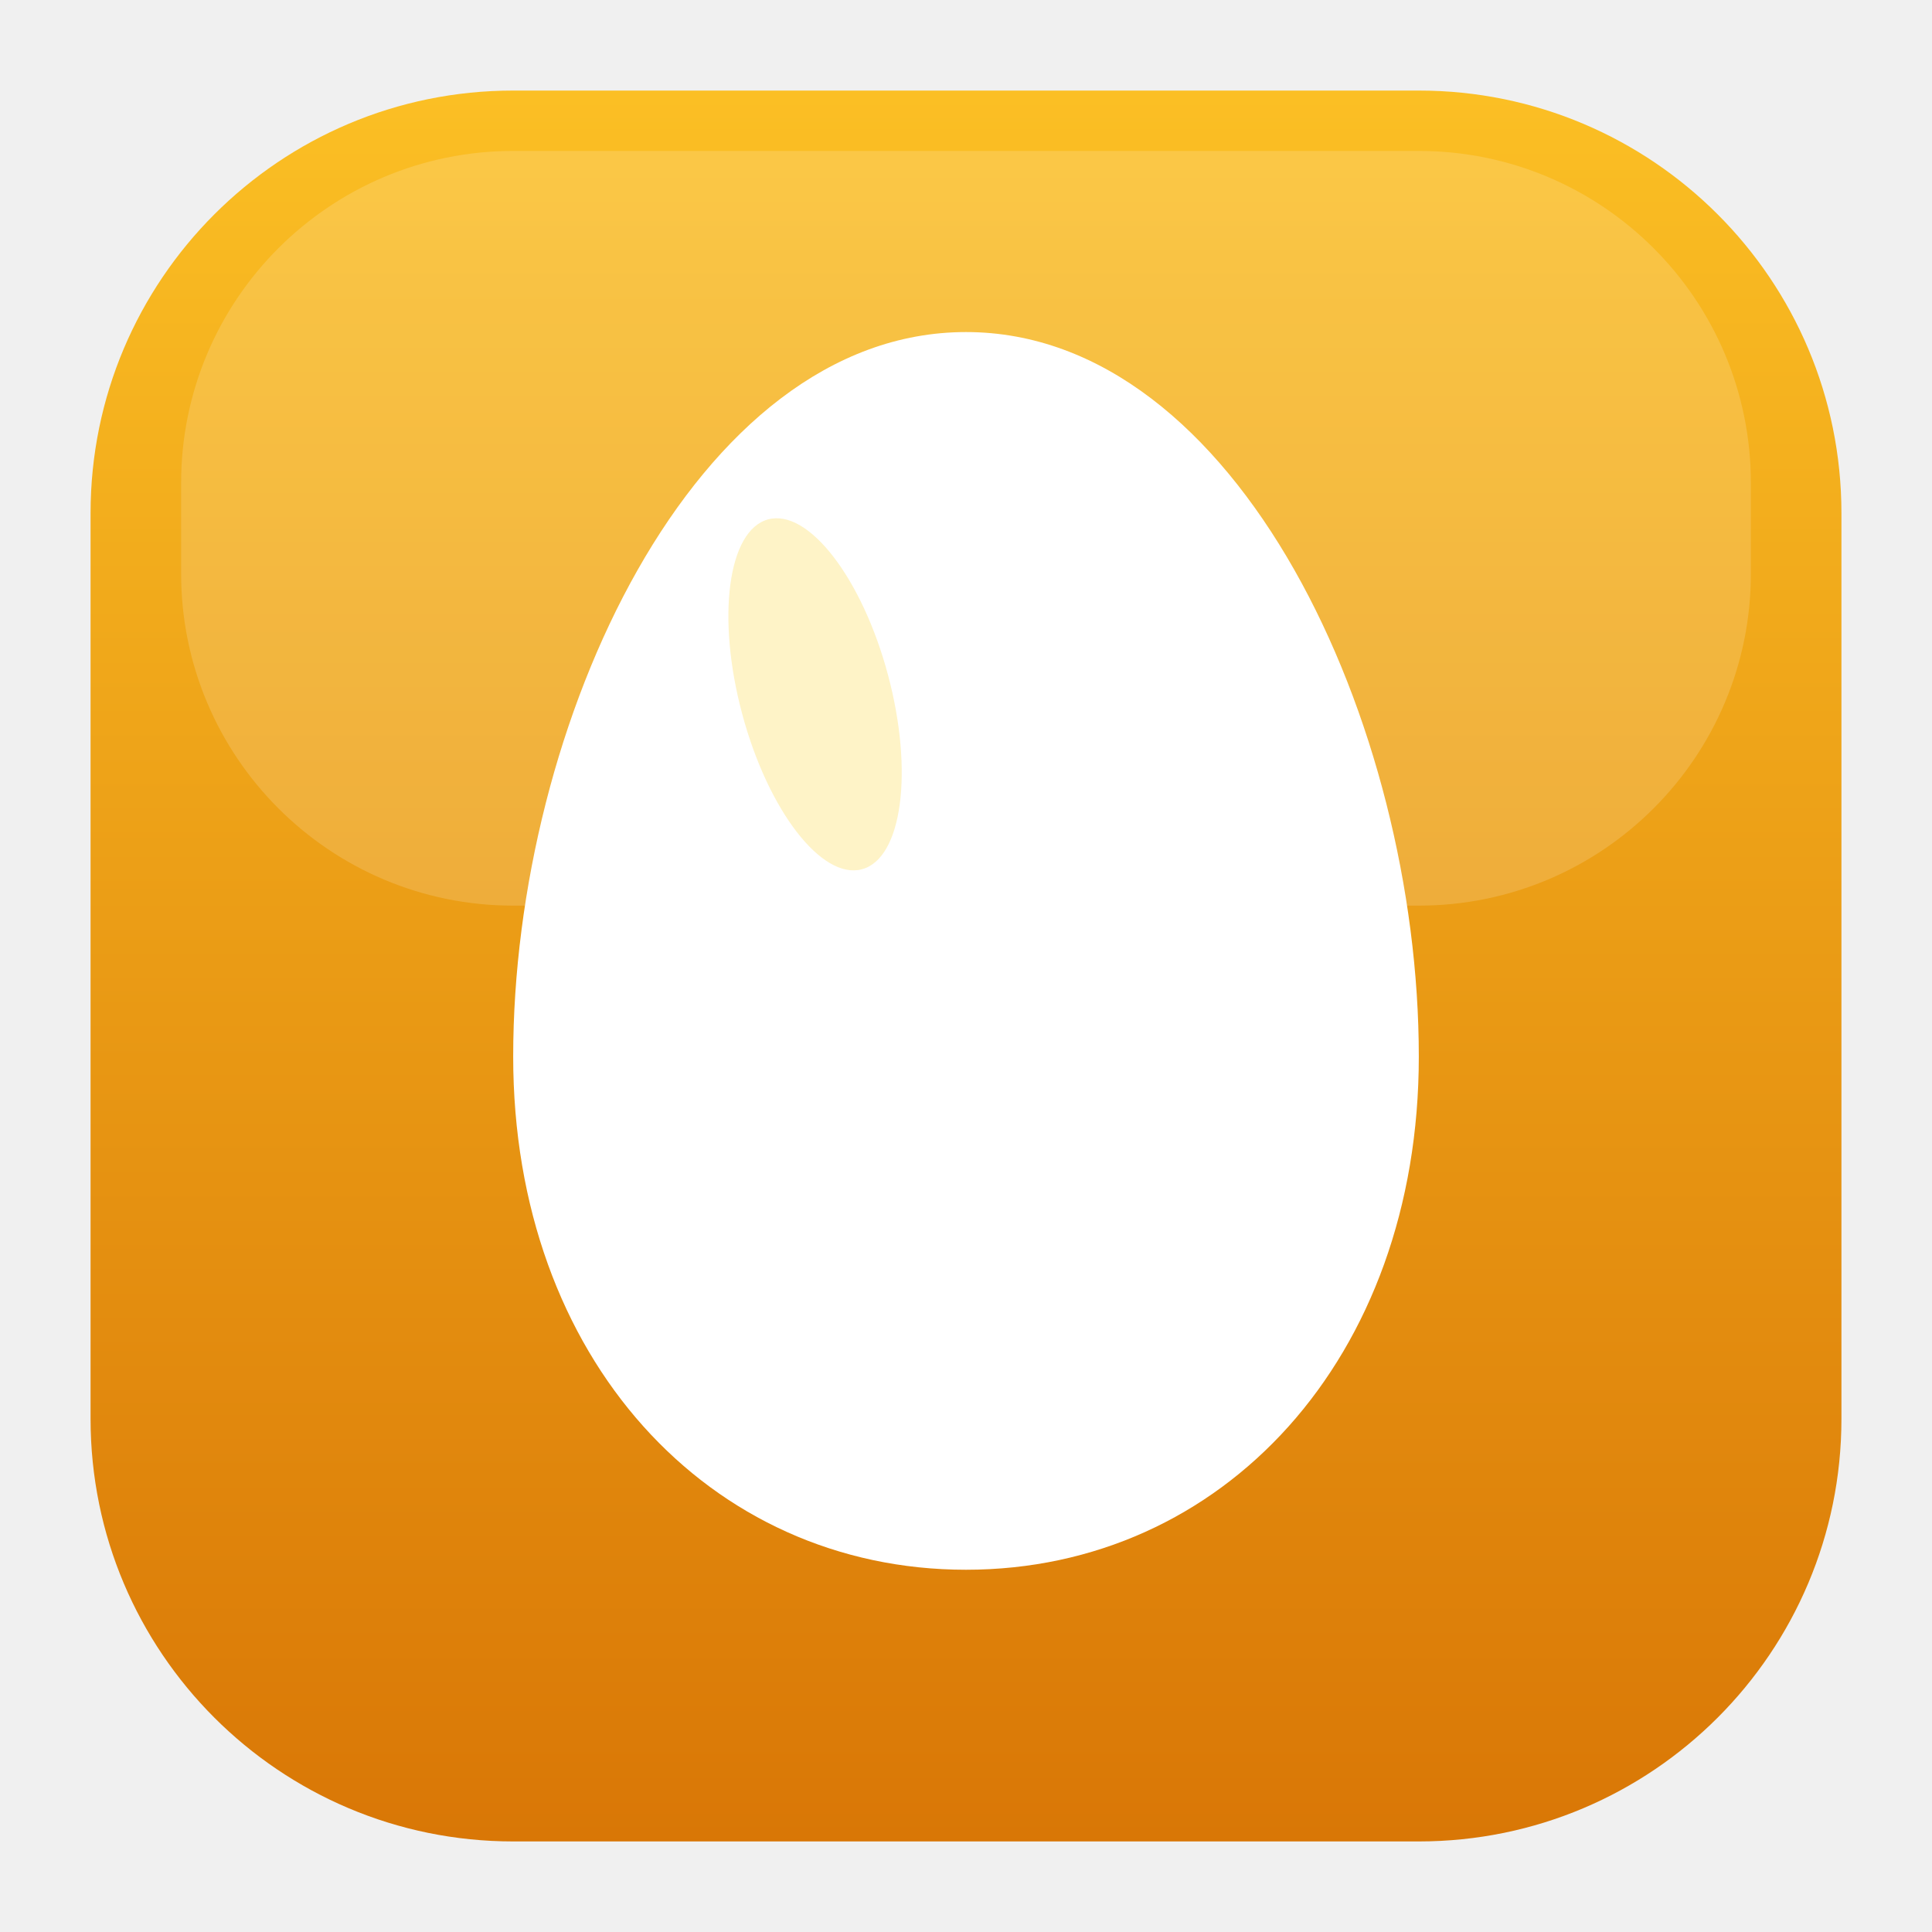
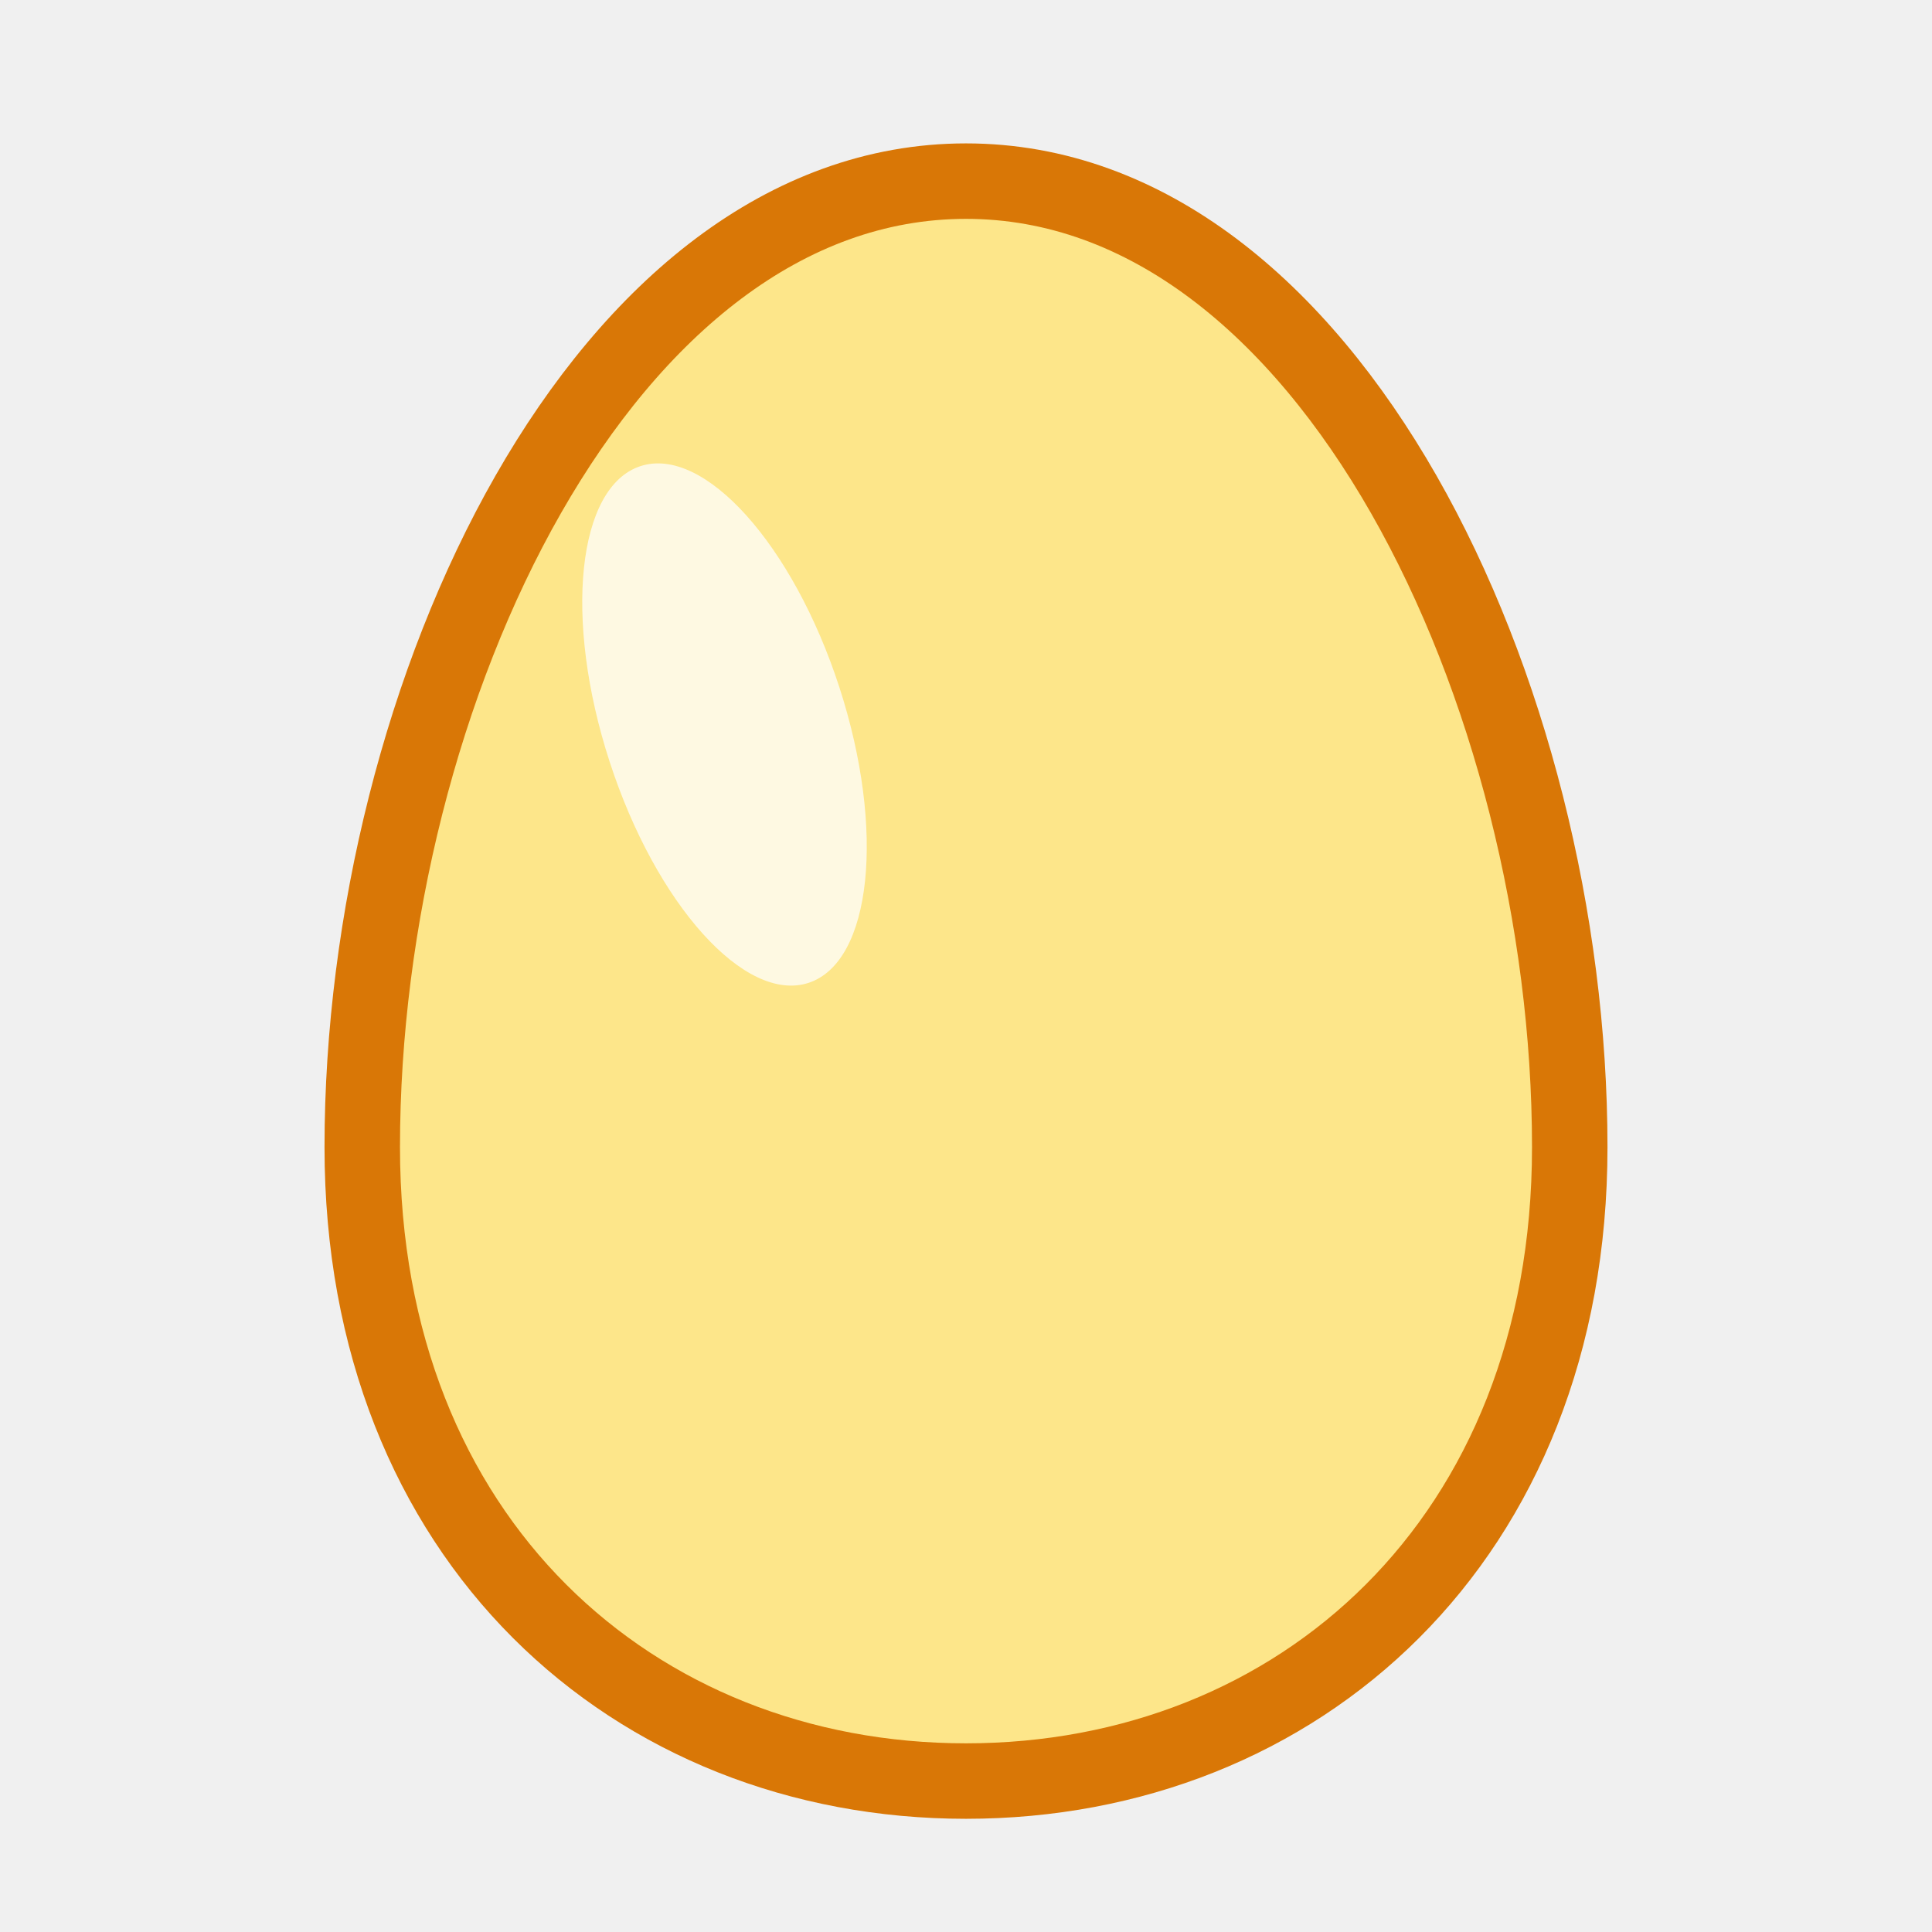
<svg xmlns="http://www.w3.org/2000/svg" viewBox="0 0 128 128" width="128" height="128">
-   <defs>
-     <linearGradient id="g_egg" x1="0" y1="0" x2="0" y2="1">
-       <stop offset="0%" stop-color="#FBBF24" />
-       <stop offset="100%" stop-color="#D97706" />
-     </linearGradient>
-   </defs>
-   <rect x="6" y="6" width="116" height="116" rx="28" fill="url(#g_egg)" />
-   <rect x="12" y="10" width="104" height="50" rx="22" fill="#ffffff" fill-opacity="0.16" />
-   <path d="M64 22c-18 0-30 26-30 48 0 20 13 34 30 34s30-14 30-34c0-22-12-48-30-48z" fill="#fff" />
-   <ellipse cx="54" cy="46" rx="5" ry="12" transform="rotate(-15 54 46)" fill="#FEF3C7" />
+   <path d="M64 12 C40 12 24 46 24 76 C24 102 42 118 64 118 C86 118 104 102 104 76 C104 46 88 12 64 12 Z" fill="#FDE68A" stroke="#D97706" stroke-width="5" />
+   <ellipse cx="48" cy="48" rx="8" ry="18" transform="rotate(-18 48 48)" fill="#FFFFFF" fill-opacity="0.75" />
</svg>
